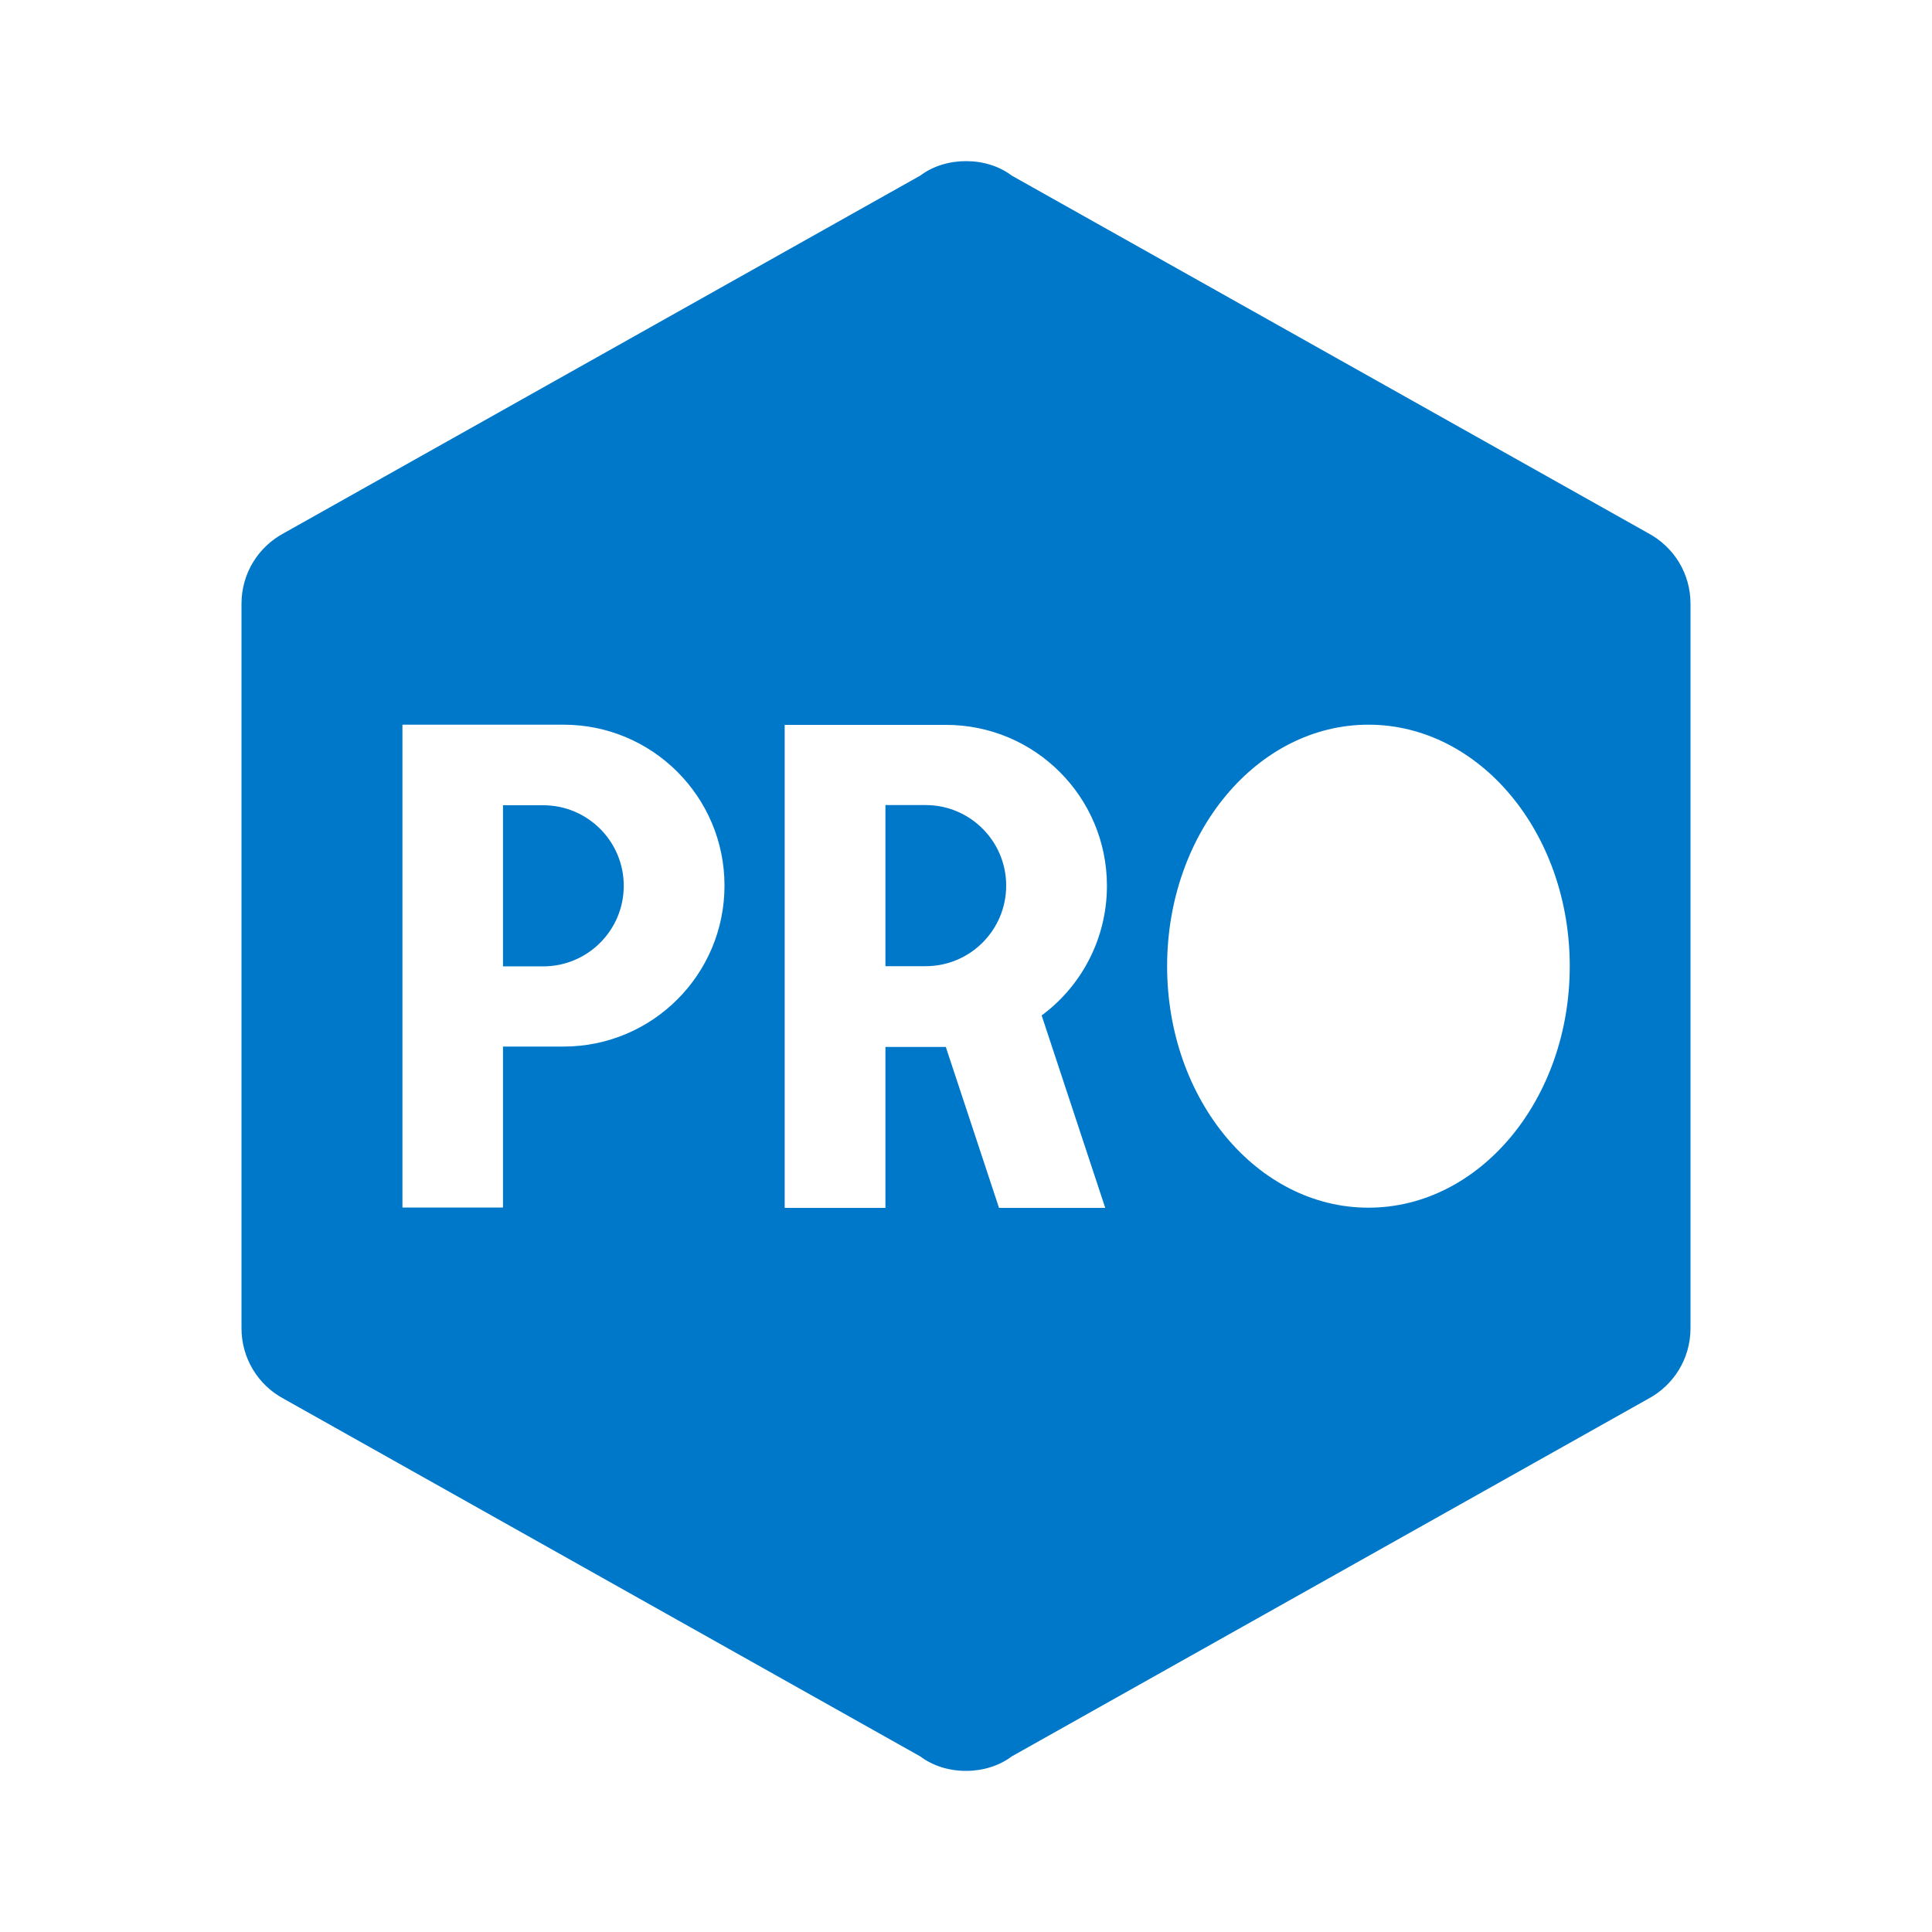
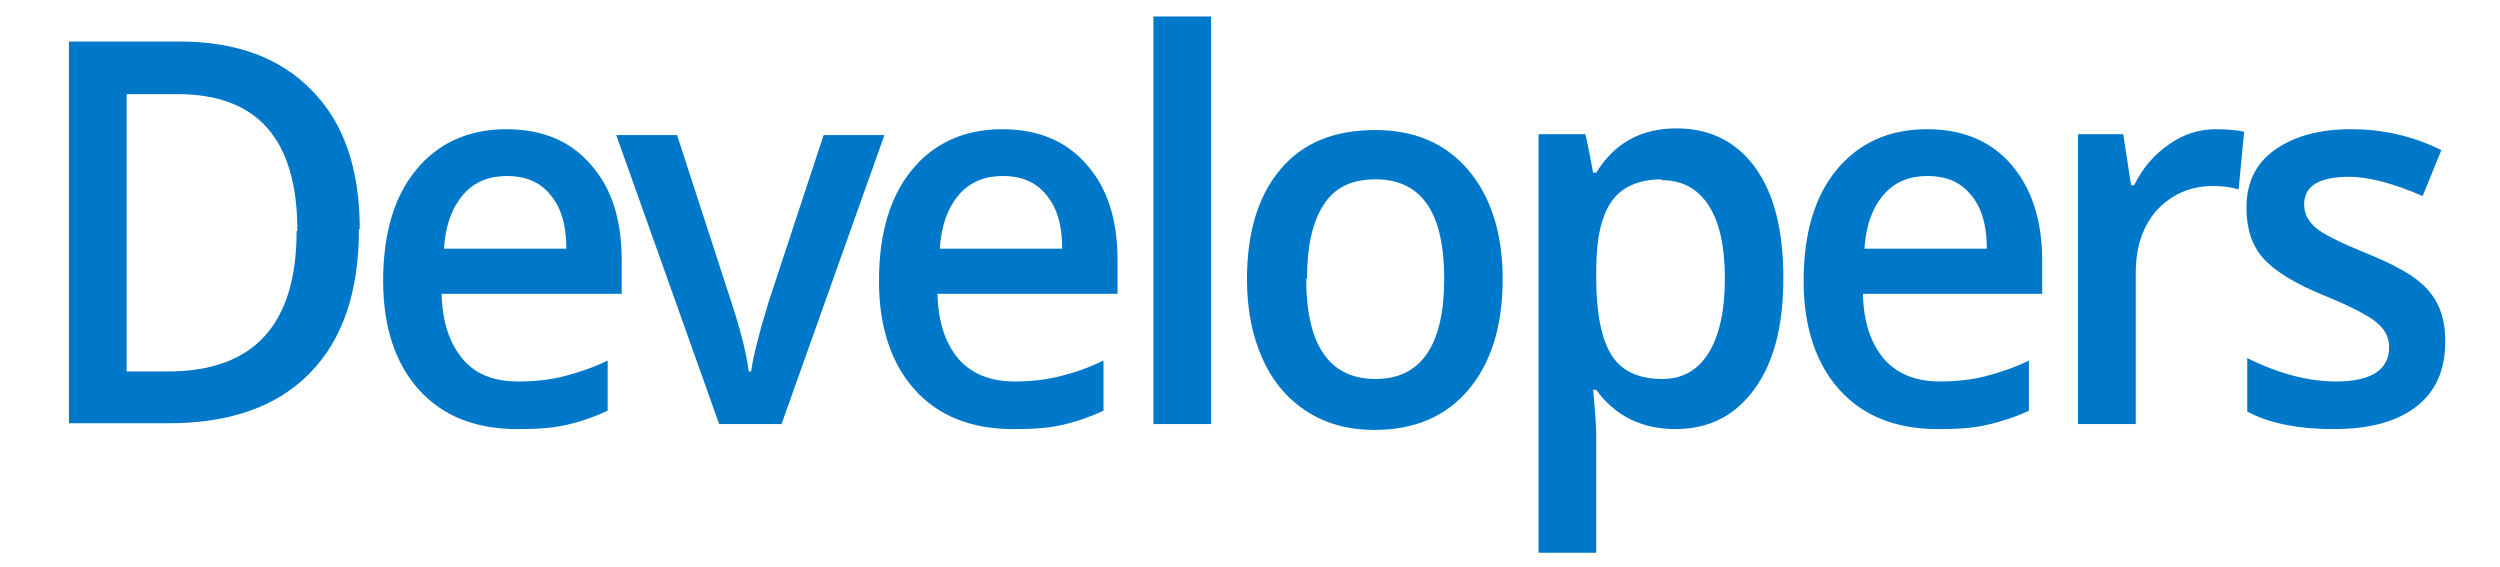
- <svg xmlns="http://www.w3.org/2000/svg" class="icon" style="fill: currentColor; height: 1em; overflow: hidden; vertical-align: middle; width: 1em" viewBox="0 0 1024 1024" version="1.1">
-   <path d="M 896 704 c 0 16.2 -9 30.3 -22.6 37.5 l -337.1 189.4 c -6.8 5.1 -15.4 7.7 -24.3 7.7 c -9 0 -17.5 -2.6 -24.3 -7.7 l -337.1 -189.4 A 42.3 42.3 0 0 1 128 704 v -384 c 0 -16.2 9 -30.3 22.6 -37.5 l 337.1 -189.4 c 6.8 -5.1 15.4 -7.7 24.3 -7.7 c 9 0 17.5 2.6 24.3 7.7 l 337.1 189.4 c 13.7 7.3 22.6 21.3 22.6 37.5 v 384 M 213.3 384 v 256 h 53.3 v -85.3 H 298.7 a 85.3 85.3 0 0 0 85.3 -85.3 a 85.3 85.3 0 0 0 -85.3 -85.3 H 213.3 m 53.3 128 v -85.3 h 21.3 a 42.7 42.7 0 0 1 42.7 42.7 a 42.7 42.7 0 0 1 -42.7 42.7 h -21.3 m 149.3 -128 v 256 H 469.3 v -85.3 h 32 l 28.2 85.3 h 56.3 l -33.7 -102 c 20.9 -15.4 34.6 -40.5 34.6 -68.7 a 85.3 85.3 0 0 0 -85.3 -85.3 h -85.3 M 469.3 512 v -85.3 h 21.3 a 42.7 42.7 0 0 1 42.7 42.7 a 42.7 42.7 0 0 1 -42.7 42.7 H 469.3 m 256 -128 c -58.9 0 -106.7 57.2 -106.7 128 s 47.8 128 106.7 128 s 106.7 -57.2 106.7 -128 s -47.8 -128 -106.7 -128 m 0 53.3 c 32.4 0 58.9 33.3 58.9" fill="#0078c9" />
+ <svg xmlns="http://www.w3.org/2000/svg" width="2500" height="567" viewBox="0 0 448.93 101.812">
+   <g fill="#0078c9">
+     <path transform="matrix(1.4,0,0,1.5,-75.4,-18.8)" d="M 99.9 39.9 c 0 7.6 -2.1 13.3 -6.3 17.3 c -4.2 4 -10.2 6 -18.1 6 h -12.8 V 17.5 h 14.2 c 7.3 0 13 2 17 5.9 c 4.1 3.9 6.1 9.4 6.1 16.6 z m -7.9 0.3 c 0 -11 -5.1 -16.4 -15.4 -16.4 h -6.5 v 33.2 h 5.3 c 11 0 16.5 -5.6 16.5 -16.8 z M 120.2 63.9 c -5.4 0 -9.6 -1.6 -12.6 -4.7 c -3 -3.1 -4.6 -7.5 -4.6 -13 c 0 -5.7 1.4 -10.1 4.2 -13.3 c 2.8 -3.2 6.7 -4.9 11.6 -4.9 c 4.6 0 8.2 1.4 10.8 4.2 c 2.7 2.8 4 6.6 4 11.5 v 4 h -23.1 c 0.1 3.4 1 5.9 2.7 7.8 s 4.1 2.7 7.2 2.7 c 2 0 4 -0.2 5.7 -0.6 s 3.7 -1 5.7 -1.9 v 6 C 130.2 62.4 128.4 63 126.5 63.4 c -1.8 0.4 -3.9 0.5 -6.3 0.5 z m -1.3 -30.3 c -2.3 0 -4.2 0.7 -5.6 2.2 c -1.4 1.5 -2.3 3.6 -2.5 6.5 h 15.7 c 0 -2.9 -0.7 -5 -2.1 -6.5 c -1.3 -1.5 -3.2 -2.2 -5.5 -2.2 z M 146.1 63.3 l -13.2 -34.6 h 7.8 l 7 20.1 c 1.2 3.4 1.9 6.1 2.2 8.2 h 0.3 c 0.2 -1.5 0.9 -4.2 2.2 -8.2 l 7.1 -20.1 h 7.8 L 154.1 63.3 h -8 z M 183.8 63.9 c -5.4 0 -9.6 -1.6 -12.6 -4.7 c -3 -3.1 -4.6 -7.5 -4.6 -13 c 0 -5.7 1.4 -10.1 4.2 -13.3 c 2.8 -3.2 6.7 -4.9 11.6 -4.9 c 4.6 0 8.2 1.4 10.8 4.2 c 2.7 2.8 4 6.6 4 11.5 v 4 h -23.1 c 0.1 3.4 1 5.9 2.7 7.8 c 1.7 1.8 4.1 2.7 7.2 2.7 c 2 0 4 -0.2 5.7 -0.6 c 1.8 -0.4 3.7 -1 5.7 -1.9 v 6 C 193.8 62.4 192 63 190.1 63.4 c -1.8 0.4 -3.9 0.5 -6.3 0.5 z m -1.3 -30.3 c -2.3 0 -4.2 0.7 -5.6 2.2 c -1.4 1.5 -2.3 3.6 -2.5 6.5 h 15.7 c 0 -2.9 -0.7 -5 -2.1 -6.5 c -1.3 -1.5 -3.2 -2.2 -5.5 -2.2 z M 209.2 63.3 h -7.4 V 14.5 h 7.4 v 48.7 z M 246.6 45.9 c 0 5.7 -1.5 10.1 -4.4 13.3 c -2.9 3.2 -6.9 4.8 -12.1 4.8 c -3.2 0 -6.1 -0.7 -8.6 -2.2 c -2.5 -1.5 -4.4 -3.6 -5.7 -6.3 c -1.3 -2.7 -2 -5.9 -2 -9.5 c 0 -5.6 1.4 -10 4.3 -13.2 c 2.9 -3.2 6.9 -4.7 12.2 -4.7 c 5 0 9 1.6 11.9 4.8 c 2.9 3.2 4.4 7.6 4.4 13 z m -25.2 0 c 0 8 3 12 8.9 12 c 5.8 0 8.8 -4 8.8 -12 c 0 -7.9 -2.9 -11.9 -8.8 -11.9 c -3.1 0 -5.3 1 -6.7 3.1 c -1.4 2 -2.1 5 -2.1 8.8 z M 268.8 63.9 c -4.4 0 -7.8 -1.6 -10.2 -4.7 h -0.4 c 0.3 2.9 0.4 4.7 0.4 5.3 v 14.2 h -7.4 V 28.6 h 6 c 0.2 0.6 0.5 2.2 1 4.6 h 0.4 c 2.3 -3.5 5.7 -5.3 10.3 -5.3 c 4.3 0 7.7 1.6 10.1 4.7 c 2.4 3.1 3.6 7.5 3.6 13.2 c 0 5.7 -1.2 10.1 -3.7 13.3 c -2.5 3.2 -5.8 4.8 -10.2 4.8 z m -1.8 -29.9 c -2.9 0 -5.1 0.9 -6.4 2.6 c -1.3 1.7 -2 4.4 -2 8.2 v 1.1 c 0 4.2 0.7 7.3 2 9.2 c 1.3 1.9 3.5 2.8 6.5 2.8 c 2.5 0 4.5 -1 5.9 -3.1 c 1.4 -2.1 2.1 -5.1 2.1 -8.9 c 0 -3.9 -0.7 -6.8 -2.1 -8.8 c -1.4 -2 -3.4 -3 -6 -3 z M 302.4 63.9 c -5.4 0 -9.6 -1.6 -12.6 -4.7 c -3 -3.1 -4.6 -7.5 -4.6 -13 c 0 -5.7 1.4 -10.1 4.2 -13.3 c 2.8 -3.2 6.7 -4.9 11.6 -4.9 c 4.6 0 8.2 1.4 10.8 4.2 c 2.6 2.8 4 6.6 4 11.5 v 4 H 292.8 c 0.1 3.4 1 5.9 2.7 7.8 c 1.7 1.8 4.1 2.7 7.2 2.7 c 2 0 4 -0.2 5.7 -0.6 s 3.7 -1 5.7 -1.9 v 6 C 312.5 62.4 310.6 63 308.7 63.4 c -1.8 0.4 -3.9 0.5 -6.3 0.5 z m -1.3 -30.3 c -2.3 0 -4.2 0.7 -5.6 2.2 s -2.3 3.6 -2.5 6.5 h 15.7 c 0 -2.9 -0.7 -5 -2.1 -6.5 c -1.3 -1.5 -3.2 -2.2 -5.5 -2.2 z M 338 28 c 1.5 0 2.7 0.1 3.7 0.3 l -0.7 6.9 C 339.9 34.9 338.8 34.8 337.7 34.8 c -2.9 0 -5.3 1 -7.2 2.9 c -1.8 1.9 -2.7 4.4 -2.7 7.5 v 18.1 h -7.4 V 28.6 h 5.8 l 1 6.1 h 0.4 c 1.1 -2.1 2.6 -3.7 4.5 -4.9 c 1.8 -1.2 3.8 -1.8 6 -1.8 z M 367.5 53.4 c 0 3.4 -1.2 6 -3.7 7.8 c -2.5 1.8 -6 2.7 -10.6 2.7 c -4.6 0 -8.3 -0.7 -11.1 -2.1 V 55.4 c 4.1 1.9 7.9 2.8 11.4 2.8 c 4.5 0 6.8 -1.4 6.8 -4.1 c 0 -0.9 -0.3 -1.6 -0.8 -2.2 c -0.5 -0.6 -1.3 -1.2 -2.5 -1.8 c -1.1 -0.6 -2.7 -1.3 -4.8 -2.1 c -4 -1.5 -6.7 -3.1 -8.1 -4.6 c -1.4 -1.5 -2.1 -3.5 -2.1 -6 c 0 -3 1.2 -5.3 3.6 -6.9 c 2.4 -1.6 5.6 -2.5 9.8 -2.5 c 4.1 0 7.9 0.8 11.6 2.5 l -2.4 5.5 c -3.7 -1.5 -6.9 -2.3 -9.4 -2.3 c -3.9 0 -5.8 1.1 -5.8 3.3 c 0 1.1 0.5 2 1.5 2.8 c 1 0.8 3.2 1.8 6.6 3.1 c 2.9 1.1 4.9 2.1 6.2 3 s 2.3 2 2.9 3.2 c 0.6 1.2 0.9 2.6 0.9 4.3 z" />
+   </g>
</svg>
